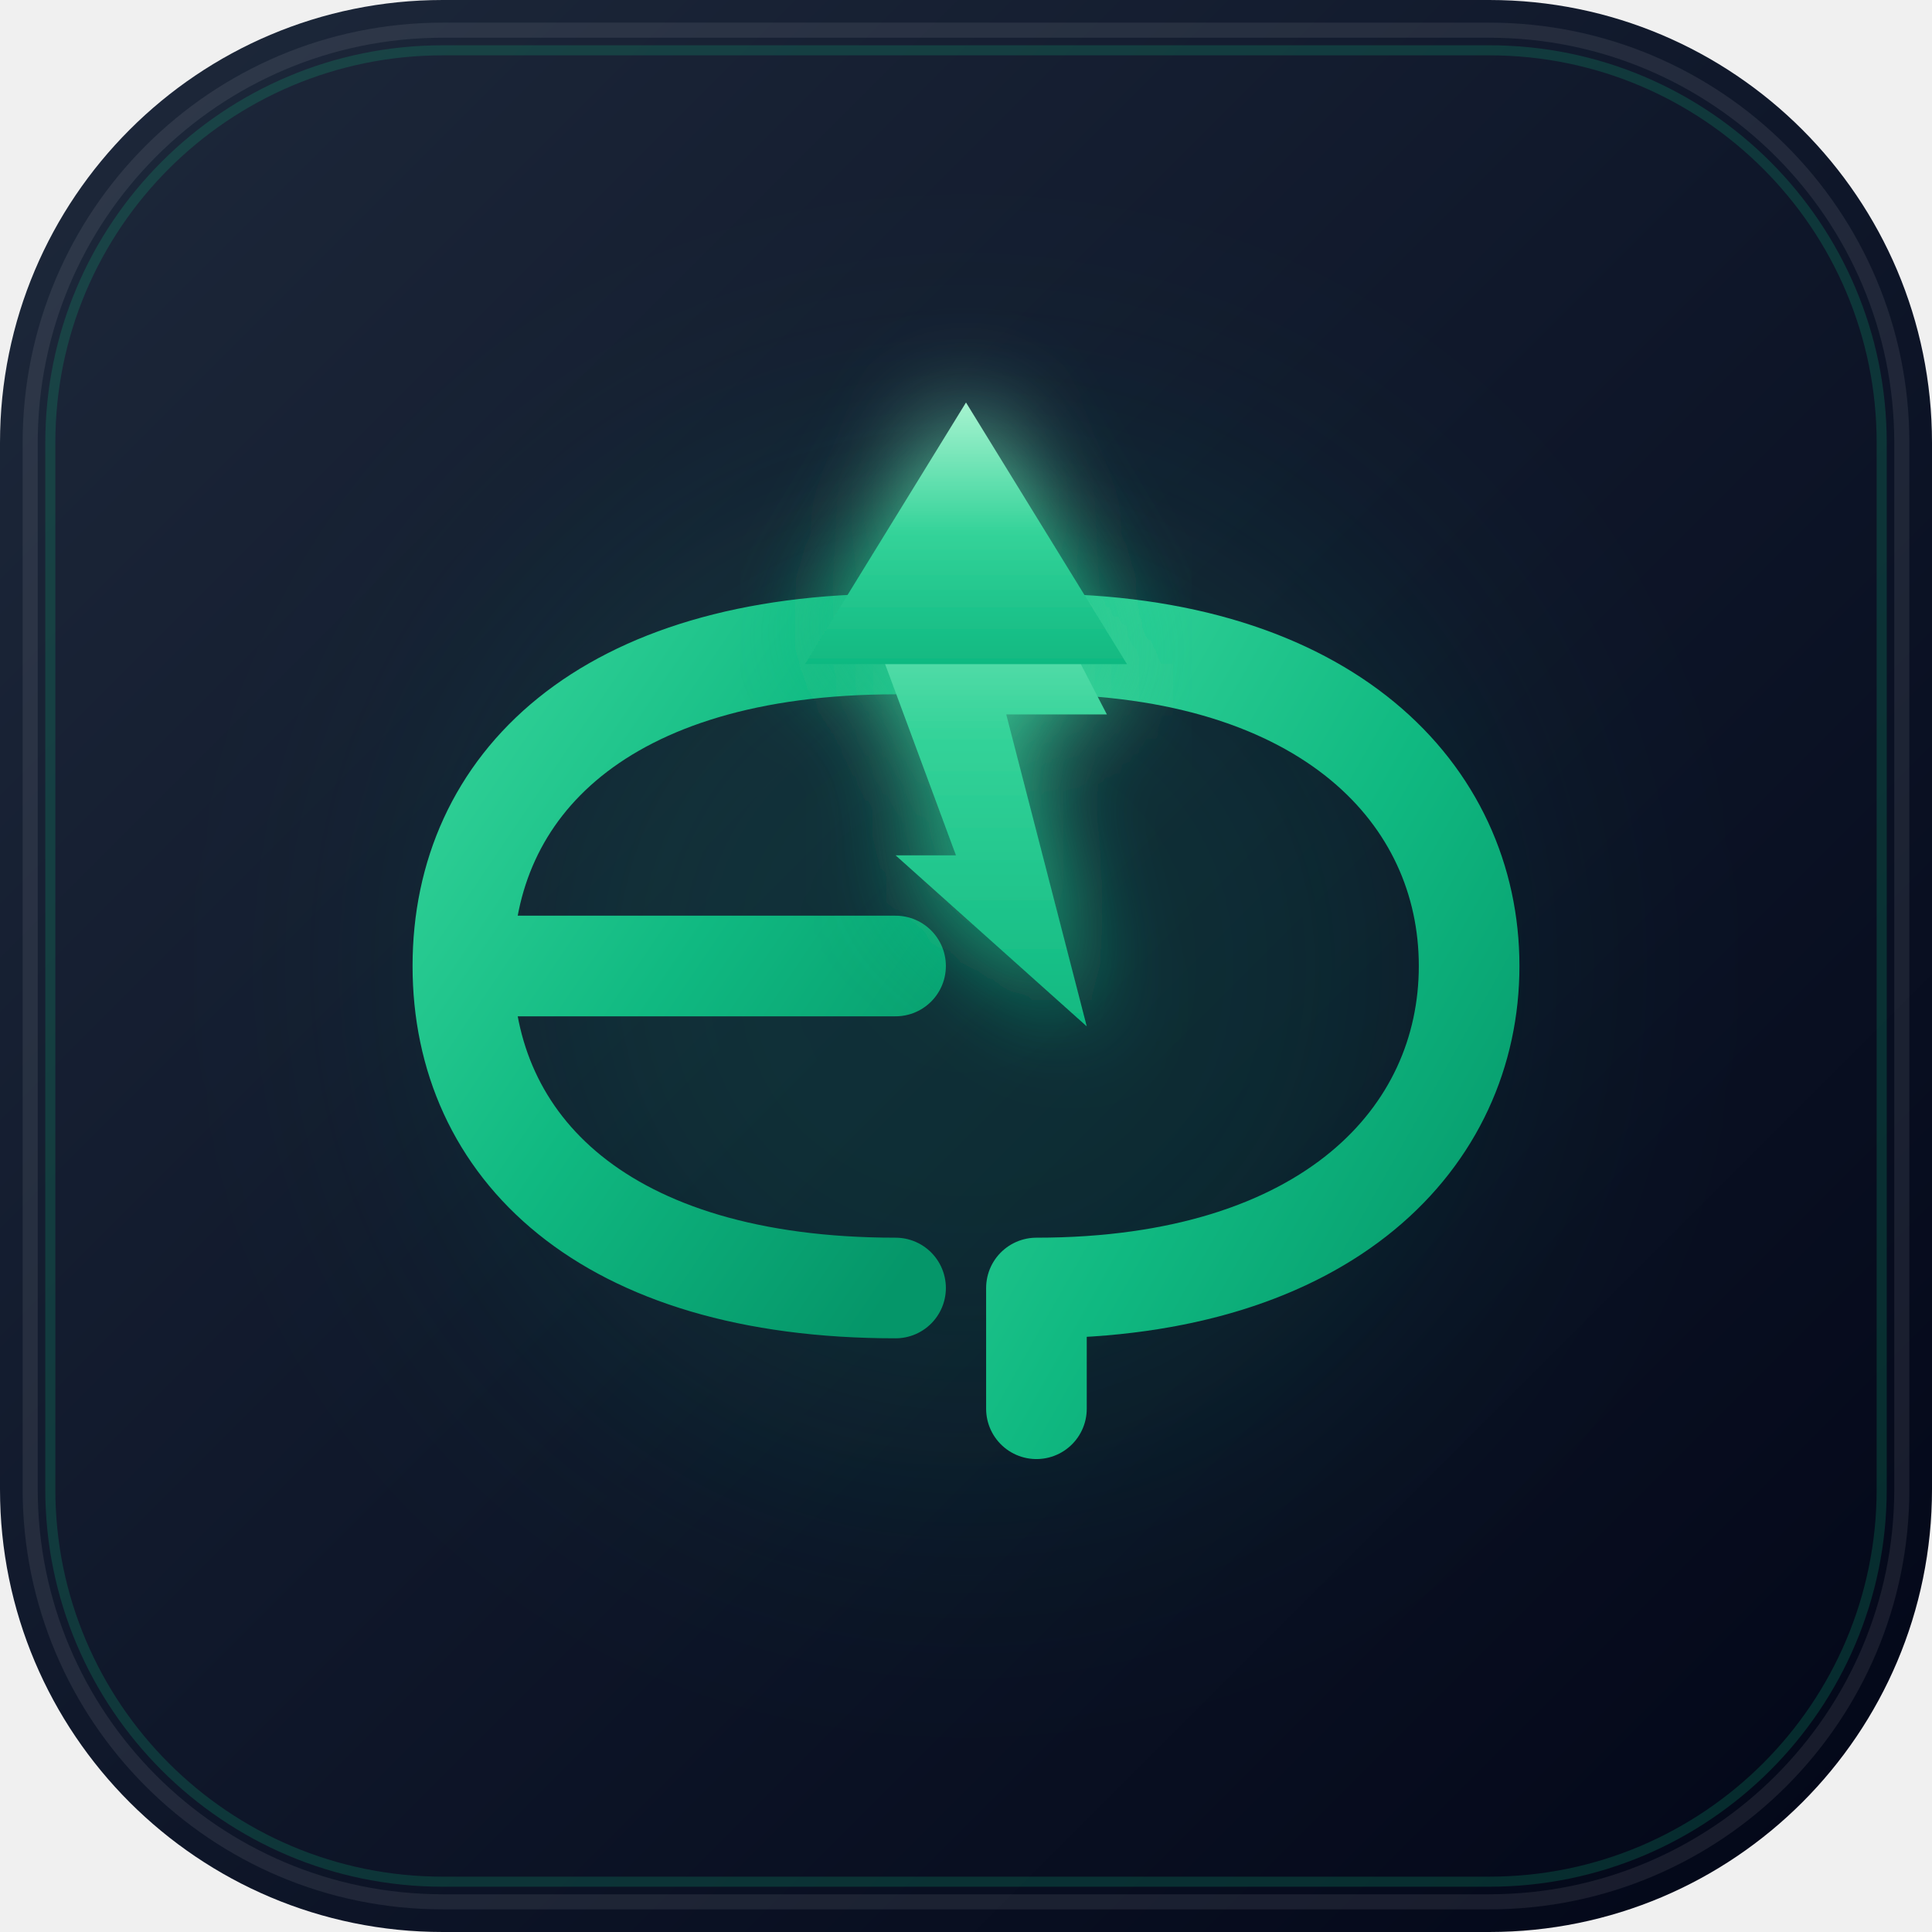
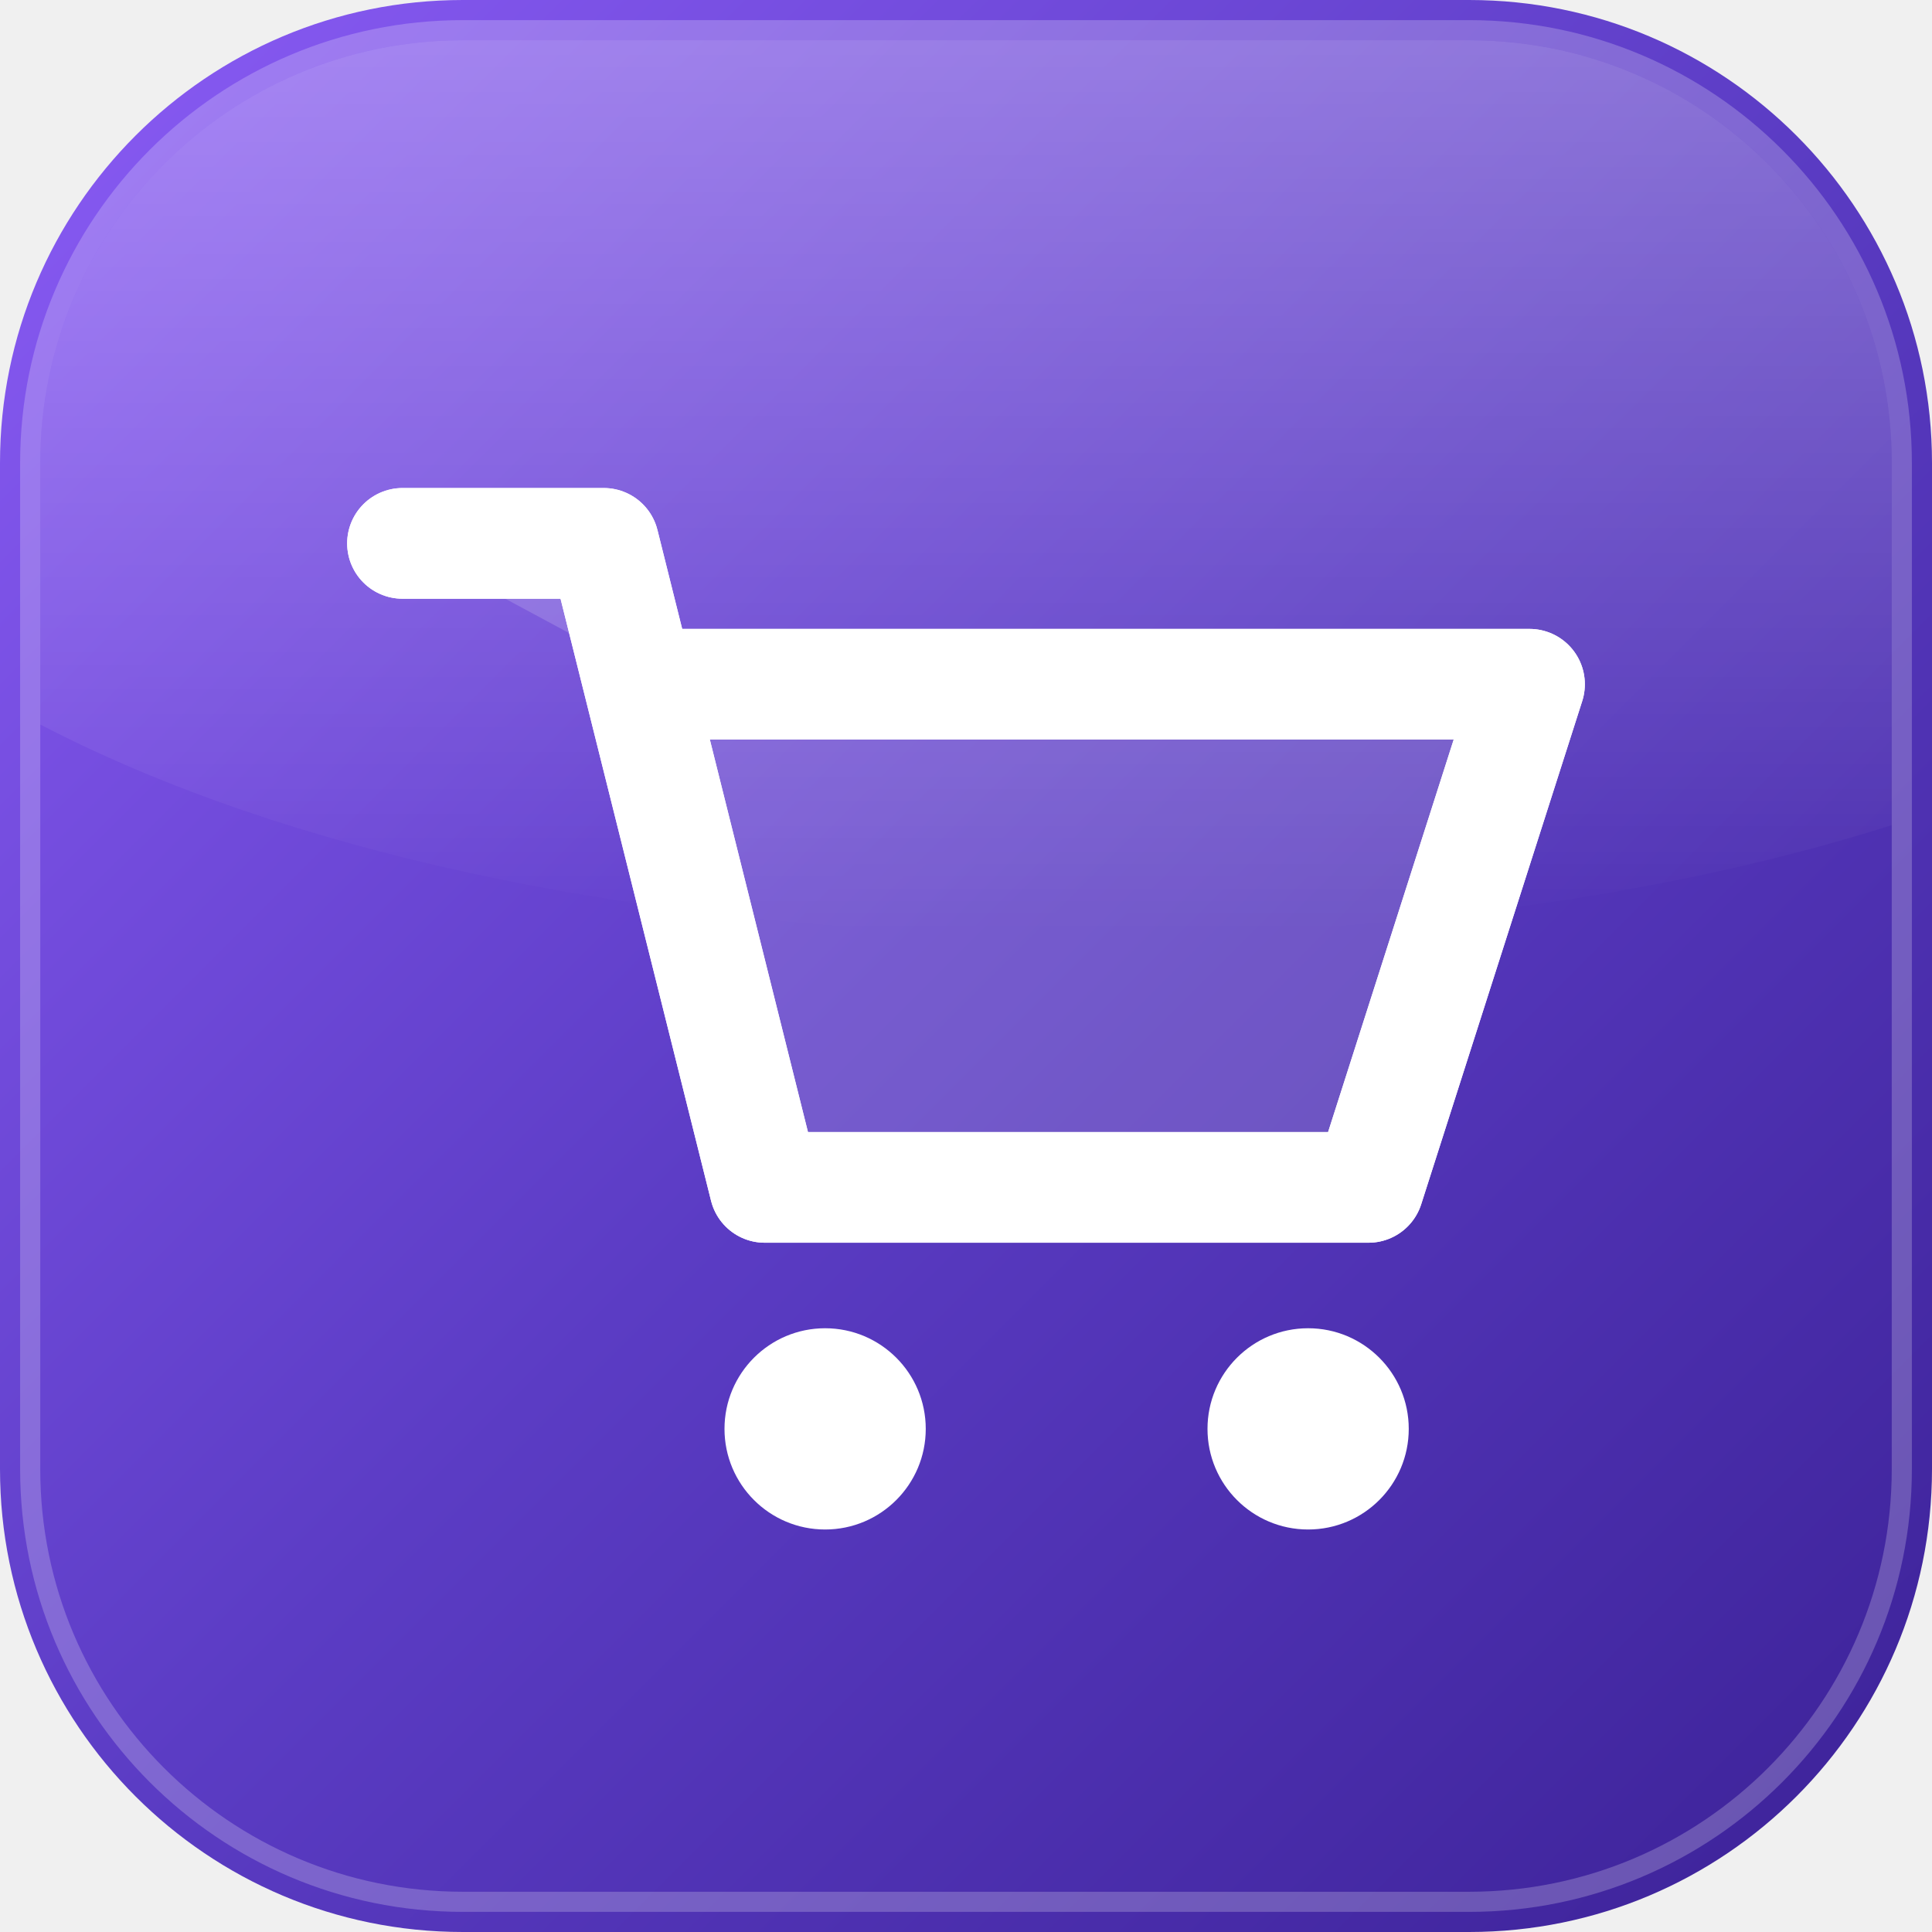
<svg xmlns="http://www.w3.org/2000/svg" viewBox="0 0 192 192" width="192" height="192">
  <defs>
-     <linearGradient id="bgGrad192" x1="0%" y1="0%" x2="100%" y2="100%">
-       <stop offset="0%" stop-color="#1e293b" />
-       <stop offset="50%" stop-color="#0f172a" />
-       <stop offset="100%" stop-color="#020617" />
+     <linearGradient id="purpleBg192" x1="0%" y1="0%" x2="100%" y2="100%">
+       <stop offset="0%" stop-color="#8B5CF6" />
+       <stop offset="50%" stop-color="#5B3CC4" />
+       <stop offset="100%" stop-color="#3B2196" />
    </linearGradient>
-     <linearGradient id="emeraldNeon192" x1="0%" y1="0%" x2="100%" y2="100%">
-       <stop offset="0%" stop-color="#34d399" />
-       <stop offset="50%" stop-color="#10b981" />
-       <stop offset="100%" stop-color="#059669" />
+     <linearGradient id="gloss192" x1="0%" y1="0%" x2="0%" y2="100%">
+       <stop offset="0%" stop-color="#FFFFFF" stop-opacity="0.28" />
+       <stop offset="100%" stop-color="#FFFFFF" stop-opacity="0" />
    </linearGradient>
-     <linearGradient id="boltGrad192" x1="0%" y1="100%" x2="0%" y2="0%">
-       <stop offset="0%" stop-color="#10b981" />
-       <stop offset="50%" stop-color="#34d399" />
-       <stop offset="100%" stop-color="#a7f3d0" />
-     </linearGradient>
-     <filter id="neonGlow192" x="-20%" y="-20%" width="140%" height="140%">
-       <feGaussianBlur stdDeviation="5" result="blur" />
-       <feMerge>
-         <feMergeNode in="blur" />
-         <feMergeNode in="SourceGraphic" />
-       </feMerge>
-     </filter>
  </defs>
-   <rect width="192" height="192" rx="44" fill="url(#bgGrad192)" />
-   <rect x="3" y="3" width="186" height="186" rx="41" fill="none" stroke="rgba(255, 255, 255, 0.08)" stroke-width="1.5" />
-   <rect x="5" y="5" width="182" height="182" rx="39" fill="none" stroke="rgba(16, 185, 129, 0.2)" stroke-width="1" />
-   <g transform="translate(96, 96)">
-     <circle cx="0" cy="0" r="50" fill="#10b981" opacity="0.15" filter="blur(15px)" />
-     <path d="M -7 -32               C -36 -32, -50 -18, -50 0               C -50 18, -36 32, -7 32               M -7 0 L -45 0" fill="none" stroke="url(#emeraldNeon192)" stroke-width="10" stroke-linecap="round" stroke-linejoin="round" />
-     <path d="M 7 -32               C 36 -32, 50 -17, 50 0               C 50 17, 36 32, 7 32               L 7 44" fill="none" stroke="url(#emeraldNeon192)" stroke-width="10" stroke-linecap="round" stroke-linejoin="round" />
-     <g filter="url(#neonGlow192)">
-       <polygon points="         0,-52           14,-25           4,-25           12,6            -7,-11          -1,-11           -11,-38       " fill="url(#boltGrad192)" />
-       <polygon points="0,-56 -16,-30 16,-30" fill="url(#boltGrad192)" />
-     </g>
+   <rect width="192" height="192" rx="46" fill="url(#purpleBg192)" />
+   <path d="M 46 4 H 146 A 42 42 0 0 1 188 46 V 82 C 138 98, 54 98, 4 72 V 46 A 42 42 0 0 1 46 4 Z" fill="url(#gloss192)" />
+   <rect x="3" y="3" width="186" height="186" rx="43" fill="none" stroke="#FFFFFF" stroke-opacity="0.22" stroke-width="2" />
+   <g fill="none" stroke="#FFFFFF" stroke-width="11" stroke-linecap="round" stroke-linejoin="round">
+     <path d="M 40 54 H 60 L 76 118 H 136 L 152 68 H 66" fill="#FFFFFF" fill-opacity="0.16" />
+     <path d="M 40 54 H 60 L 76 118 H 136 L 152 68 H 66" />
  </g>
+   <circle cx="82" cy="142" r="10" fill="#FFFFFF" />
+   <circle cx="130" cy="142" r="10" fill="#FFFFFF" />
</svg>
